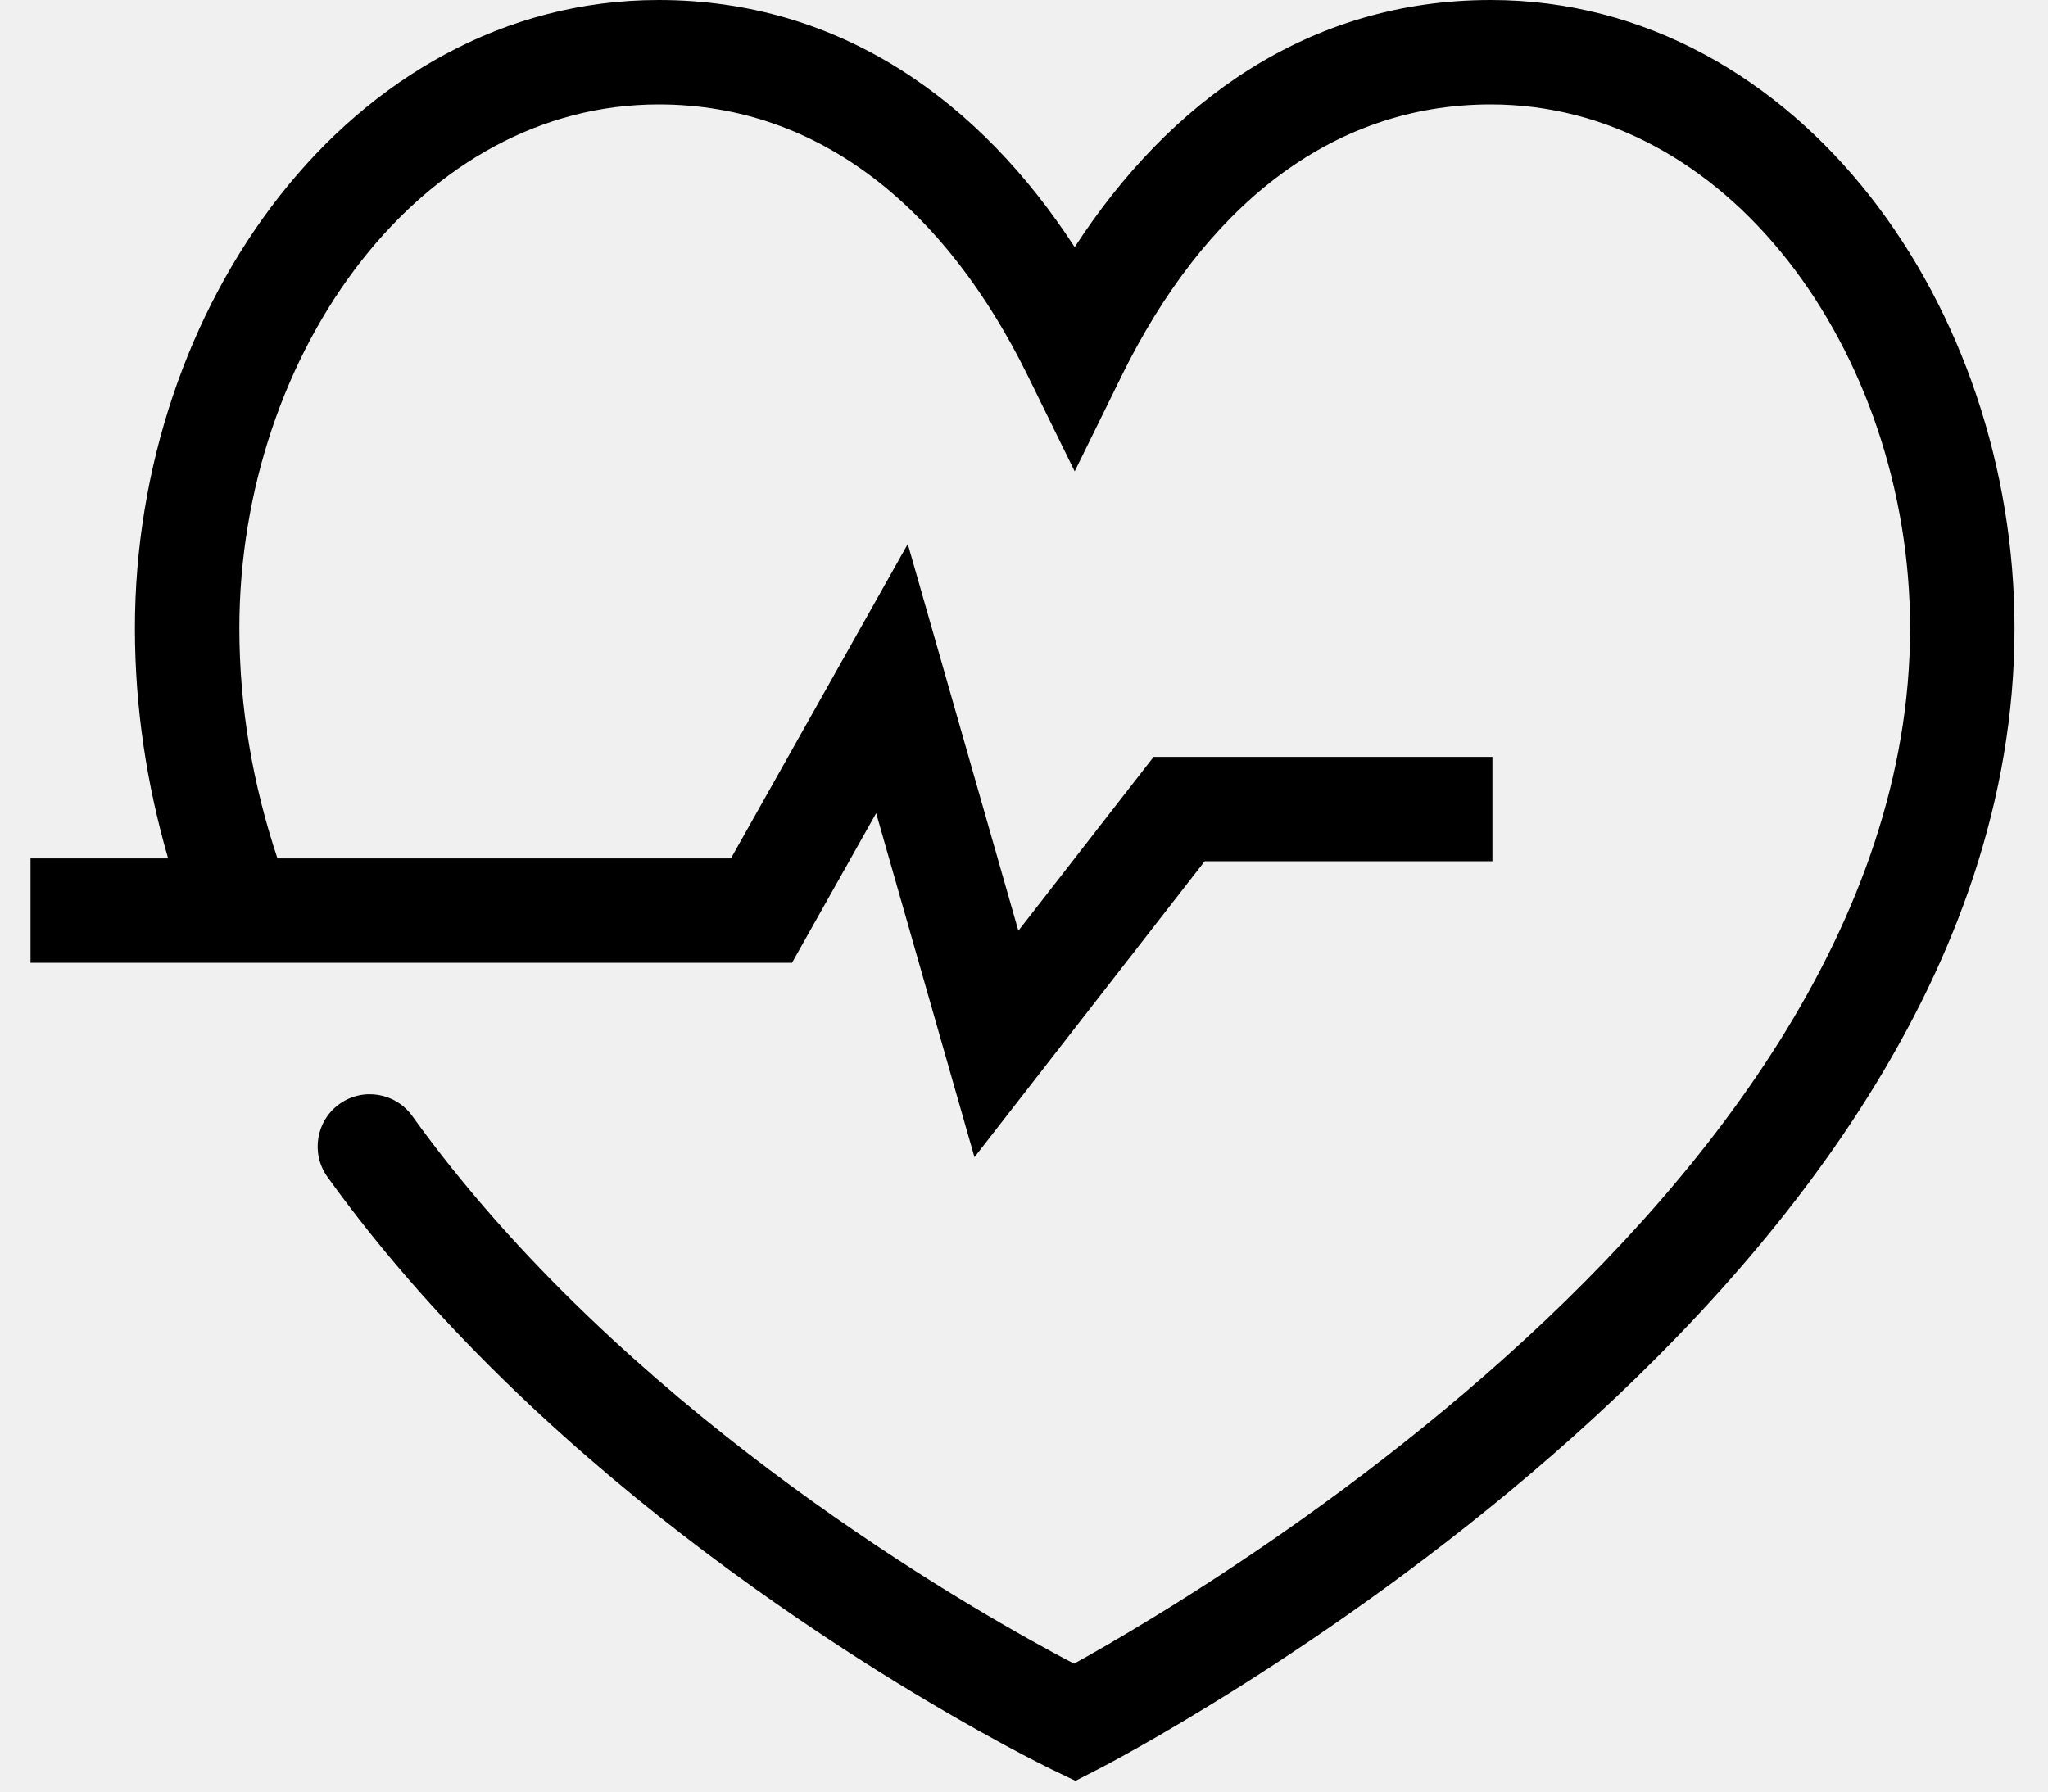
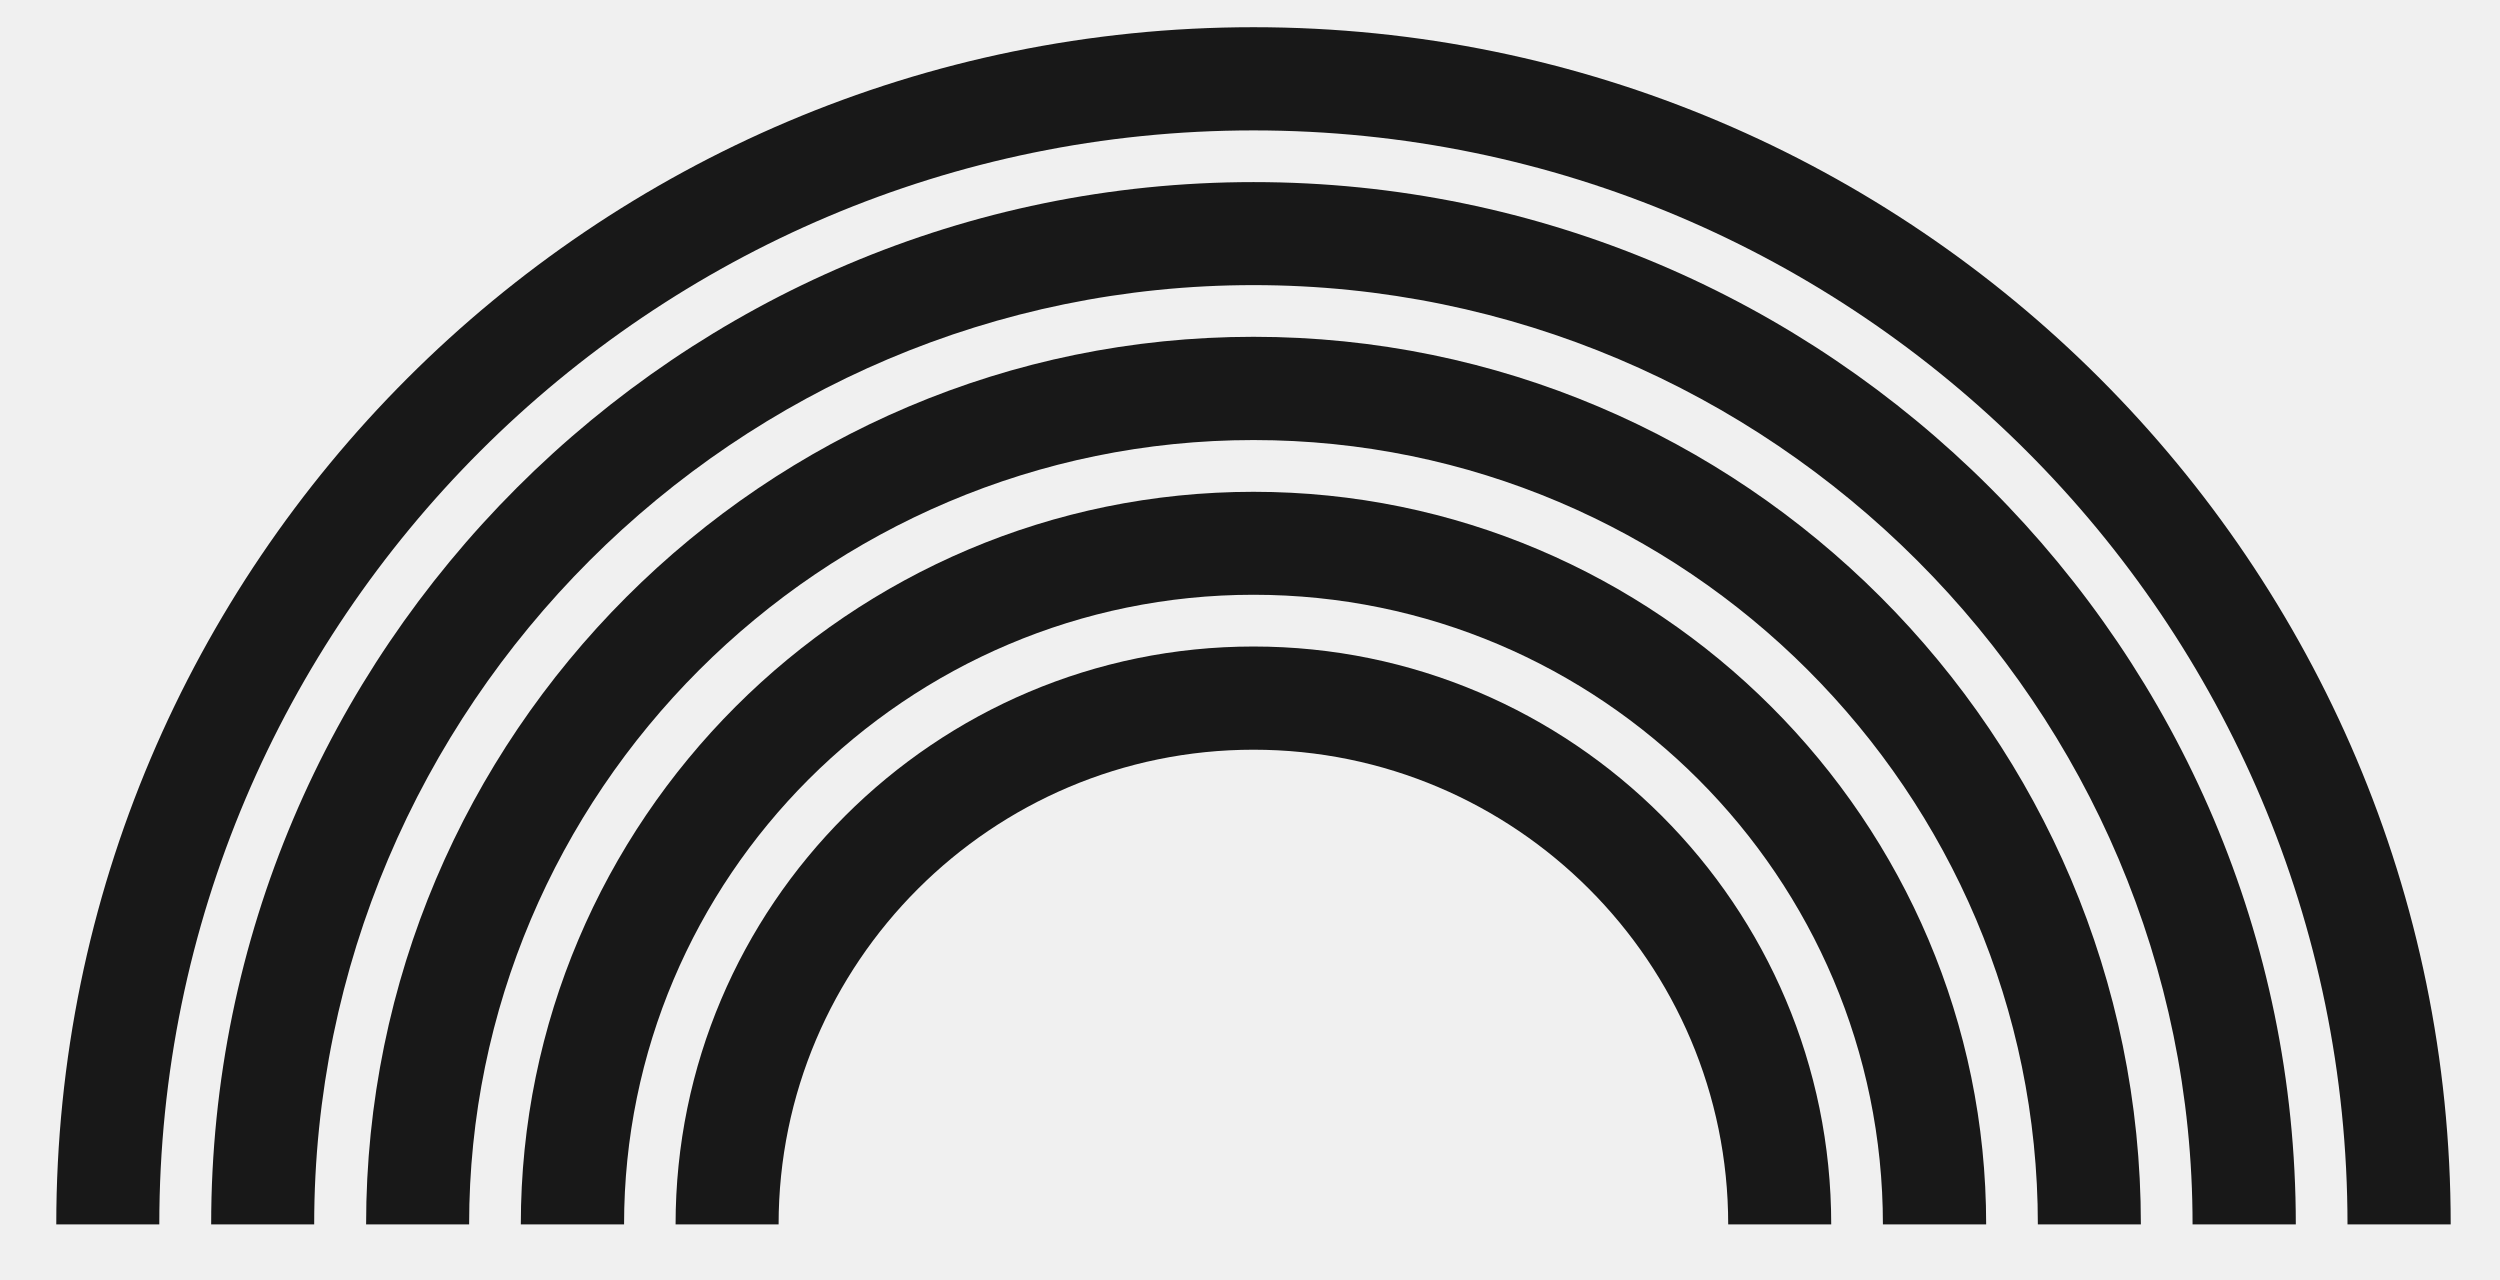
- <svg xmlns="http://www.w3.org/2000/svg" width="32" height="28" viewBox="0 0 32 28" fill="none">
-   <path fill-rule="evenodd" clip-rule="evenodd" d="M5.652 4.069C4.461 5.585 3.74 7.656 3.74 9.818C3.74 11.072 3.955 12.272 4.335 13.415H11.421L14.184 8.502L15.912 14.546L18.025 11.829H23.319V13.46H18.823L15.226 18.085L13.69 12.709L12.375 15.047H0.477V13.415H2.627C2.296 12.274 2.108 11.073 2.108 9.818C2.108 7.309 2.941 4.879 4.37 3.061C5.802 1.239 7.864 0 10.291 0C13.15 0 15.323 1.602 16.792 3.862C18.261 1.602 20.435 0 23.293 0C25.721 0 27.783 1.239 29.215 3.061C30.644 4.879 31.477 7.309 31.477 9.818C31.477 15.188 27.77 19.672 24.263 22.733C22.489 24.281 20.72 25.506 19.395 26.344C18.732 26.763 18.179 27.087 17.789 27.307C17.594 27.417 17.44 27.501 17.334 27.558C17.281 27.586 17.239 27.608 17.211 27.623L17.178 27.64L17.169 27.645L17.166 27.646L17.165 27.647C17.165 27.647 17.164 27.647 16.792 26.921C16.439 27.656 16.438 27.656 16.438 27.656L16.433 27.654L16.422 27.648L16.381 27.628C16.345 27.61 16.294 27.585 16.228 27.551C16.096 27.484 15.906 27.385 15.666 27.255C15.187 26.995 14.511 26.611 13.713 26.111C12.122 25.112 10.034 23.642 8.07 21.76C7.023 20.757 6.005 19.631 5.116 18.393C4.854 18.027 4.937 17.517 5.304 17.254C5.67 16.992 6.179 17.076 6.442 17.442C7.261 18.583 8.209 19.634 9.199 20.582C11.058 22.364 13.049 23.768 14.58 24.729C15.345 25.208 15.991 25.575 16.444 25.821C16.573 25.89 16.686 25.951 16.782 26C16.843 25.967 16.912 25.928 16.988 25.886C17.356 25.678 17.886 25.368 18.523 24.965C19.799 24.158 21.497 22.982 23.19 21.504C26.617 18.512 29.845 14.445 29.845 9.818C29.845 7.656 29.123 5.585 27.932 4.069C26.745 2.559 25.124 1.632 23.293 1.632C20.762 1.632 18.799 3.28 17.525 5.875L16.792 7.367L16.06 5.875C14.786 3.28 12.823 1.632 10.291 1.632C8.461 1.632 6.839 2.559 5.652 4.069ZM16.792 26.921L16.438 27.656L16.804 27.832L17.165 27.647L16.792 26.921Z" fill="black" />
+ <svg xmlns="http://www.w3.org/2000/svg" width="43" height="22" viewBox="0 0 43 22" fill="none">
+   <g id="Group 127">
+     <g id="Clip path group">
+       <mask id="mask0_109_346" style="mask-type:luminance" maskUnits="userSpaceOnUse" x="0" y="0" width="43" height="22">
+         <g id="notoV1Rainbow1">
+           <path id="Vector" d="M0.5 21.06C0.5 9.43 9.93 0 21.56 0C33.19 0 42.62 9.43 42.62 21.06H0.5Z" fill="white" />
+         </g>
+       </mask>
+       <g mask="url(#mask0_109_346)">
+         <g id="Group">
+           <path id="Vector_2" d="M21.56 41.652C10.207 41.652 0.968 32.413 0.968 21.06C0.968 9.707 10.207 0.468 21.56 0.468C32.913 0.468 42.152 9.703 42.152 21.06C42.152 32.413 32.913 41.652 21.56 41.652ZM21.56 2.243C11.185 2.243 2.74 10.685 2.74 21.06C2.74 31.439 11.182 39.88 21.56 39.88C31.935 39.88 40.377 31.439 40.377 21.06C40.377 10.685 31.935 2.243 21.56 2.243Z" fill="#181818" />
+           <path id="Vector_3" d="M21.56 38.991C11.676 38.991 3.632 30.948 3.632 21.06C3.632 11.176 11.676 3.132 21.56 3.132C31.444 3.132 39.488 11.176 39.488 21.06C39.488 30.948 31.444 38.991 21.56 38.991ZM21.56 4.904C12.654 4.904 5.404 12.15 5.404 21.06C5.404 29.97 12.65 37.216 21.56 37.216C30.466 37.216 37.712 29.97 37.712 21.06C37.716 12.154 30.466 4.904 21.56 4.904Z" fill="#181818" />
+           <path id="Vector_4" d="M21.56 36.326C13.145 36.326 6.297 29.479 6.297 21.06C6.297 12.641 13.145 5.793 21.56 5.793C29.975 5.793 36.823 12.641 36.823 21.06C36.823 29.479 29.975 36.326 21.56 36.326ZM21.56 7.569C14.119 7.569 8.069 13.623 8.069 21.06C8.069 28.5 14.119 34.551 21.56 34.551C28.997 34.551 35.051 28.497 35.051 21.06C35.051 13.619 28.997 7.569 21.56 7.569Z" fill="#181818" />
+           <path id="Vector_5" d="M21.56 33.662C14.61 33.662 8.958 28.007 8.958 21.06C8.958 14.111 14.61 8.459 21.56 8.459C28.506 8.459 34.162 14.114 34.162 21.06C34.162 28.01 28.51 33.662 21.56 33.662ZM21.56 10.23C15.588 10.23 10.734 15.089 10.734 21.06C10.734 27.032 15.588 31.89 21.56 31.89C27.532 31.89 32.386 27.032 32.386 21.06C32.386 15.089 27.532 10.23 21.56 10.23Z" fill="#181818" />
+           <path id="Vector_6" d="M21.56 31C16.079 31 11.62 26.541 11.62 21.06C11.62 15.579 16.079 11.12 21.56 11.12C27.041 11.12 31.497 15.579 31.497 21.06C31.497 26.541 27.041 31 21.56 31ZM21.56 12.895C17.058 12.895 13.392 16.558 13.392 21.06C13.392 25.563 17.054 29.225 21.56 29.225C26.063 29.225 29.725 25.563 29.725 21.06C29.725 16.558 26.063 12.895 21.56 12.895Z" fill="#181818" />
+         </g>
+       </g>
+     </g>
+   </g>
</svg>
